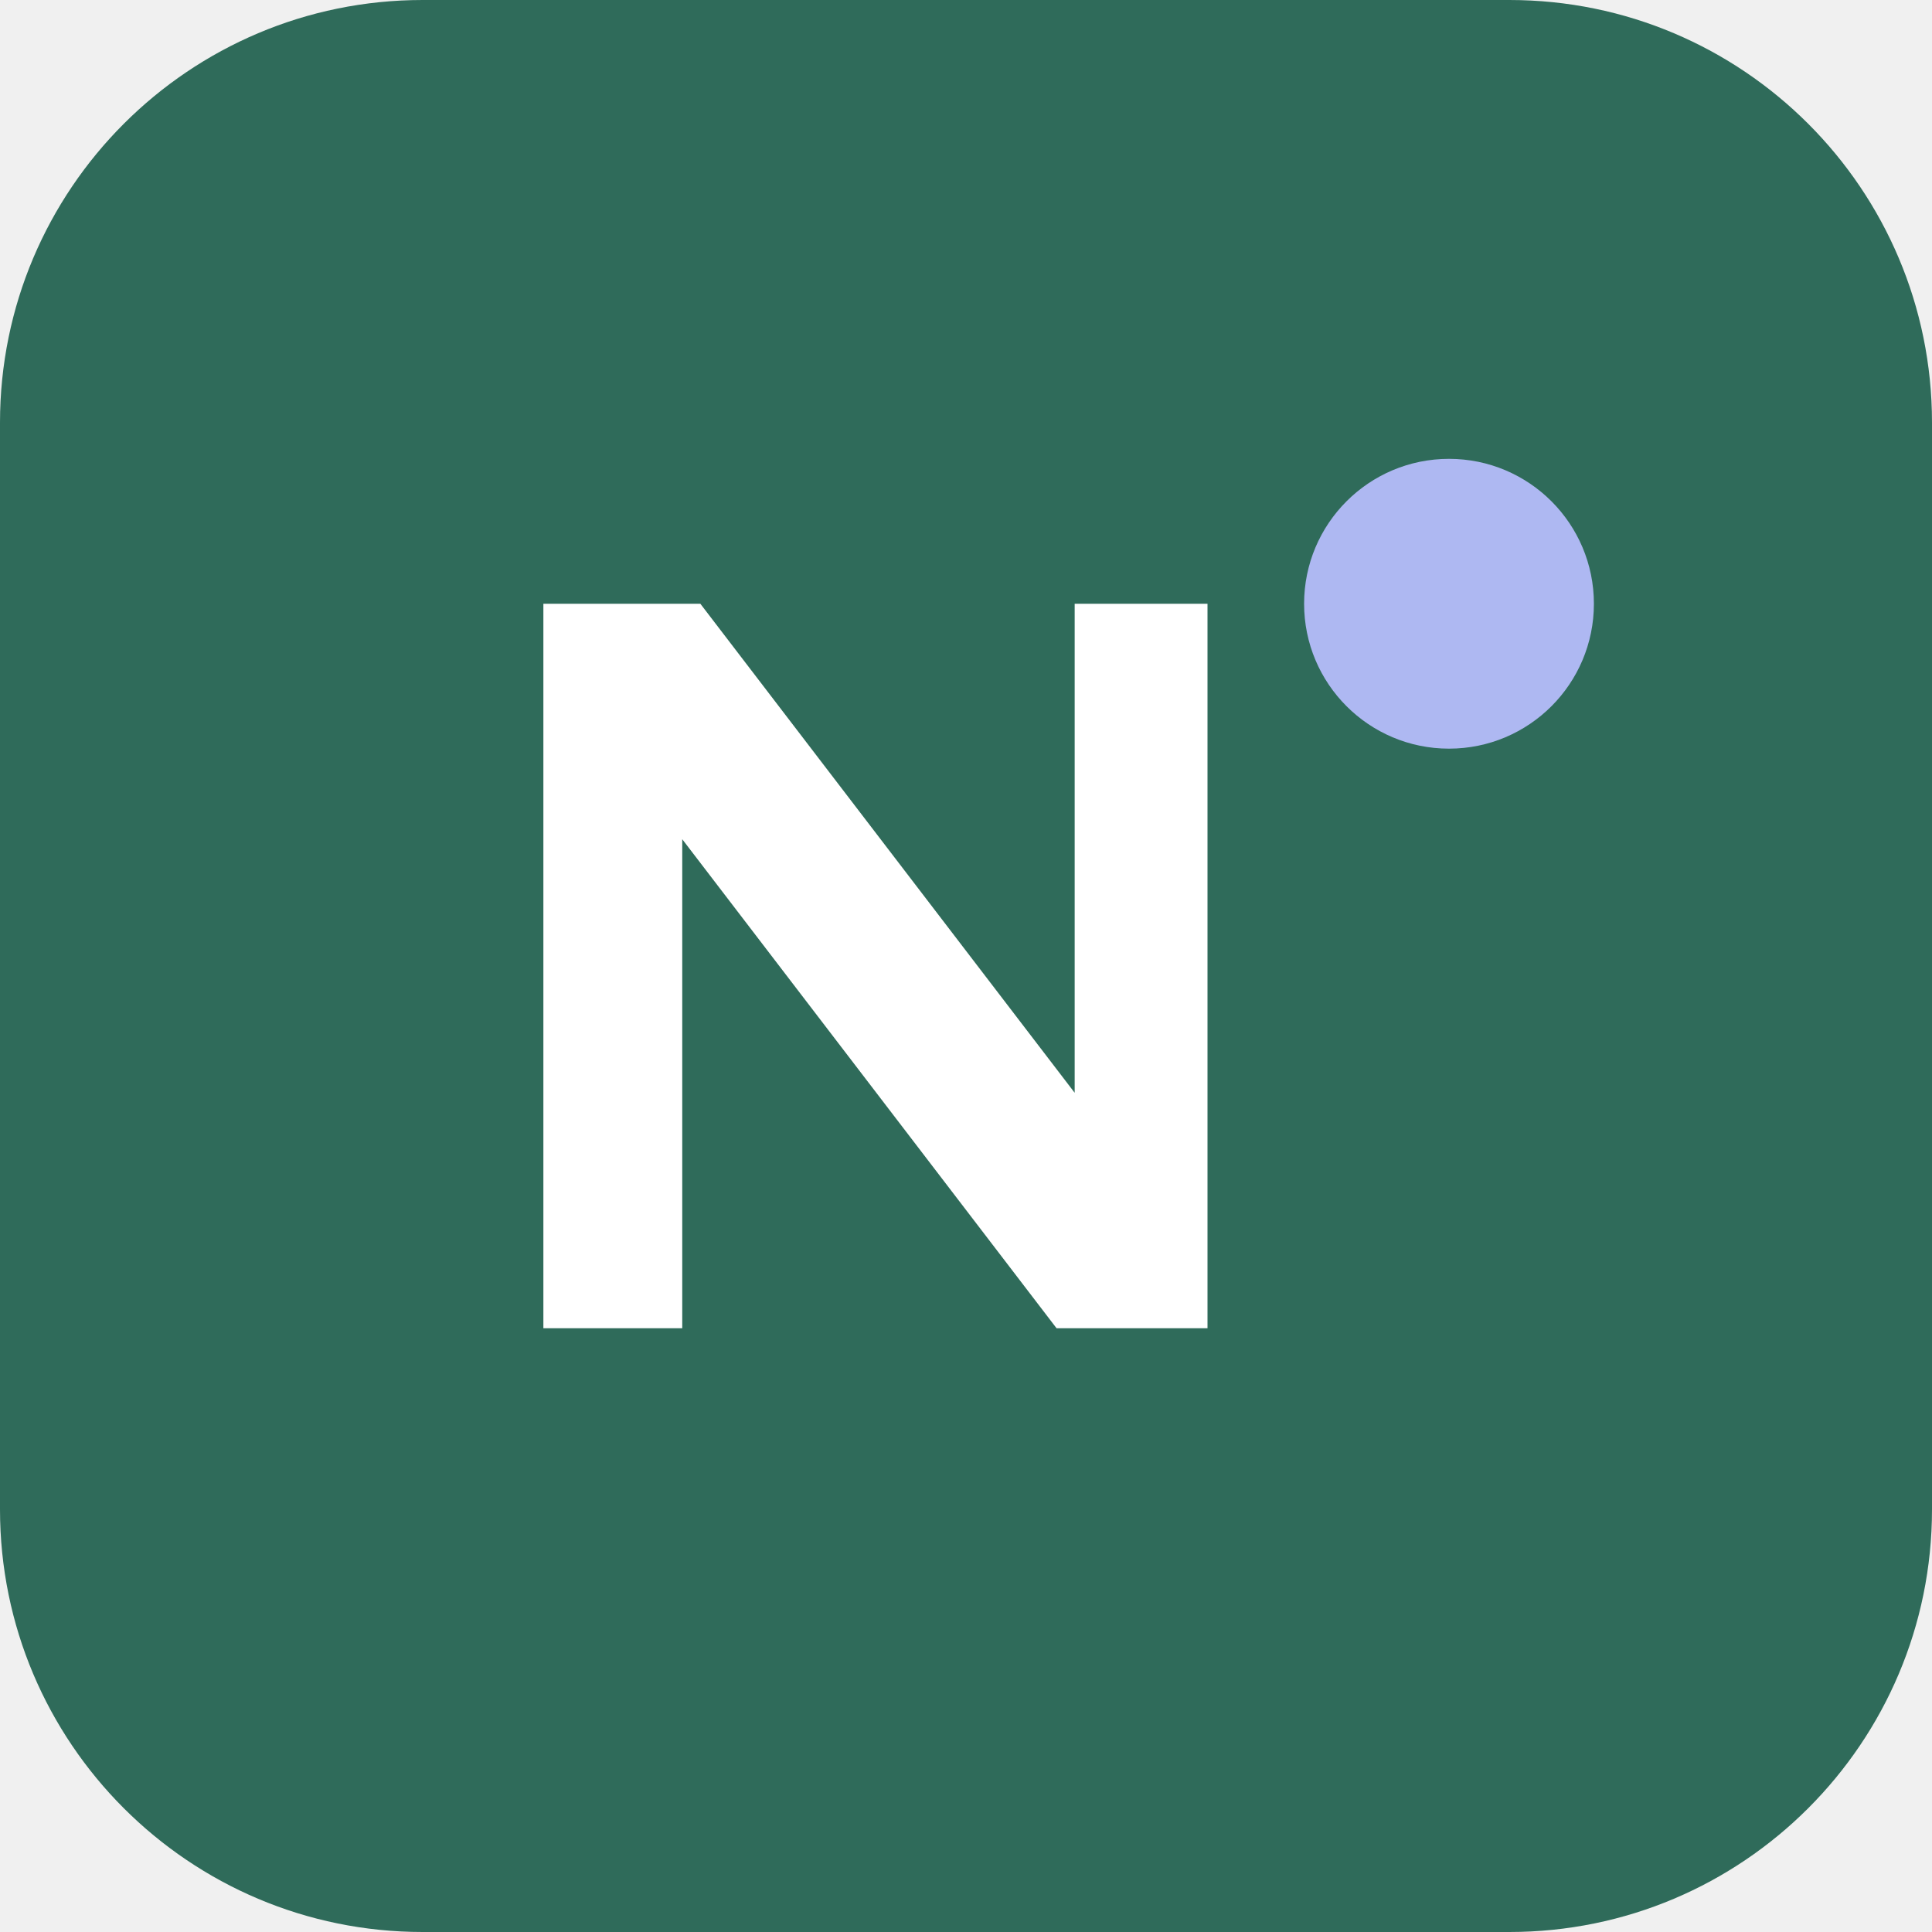
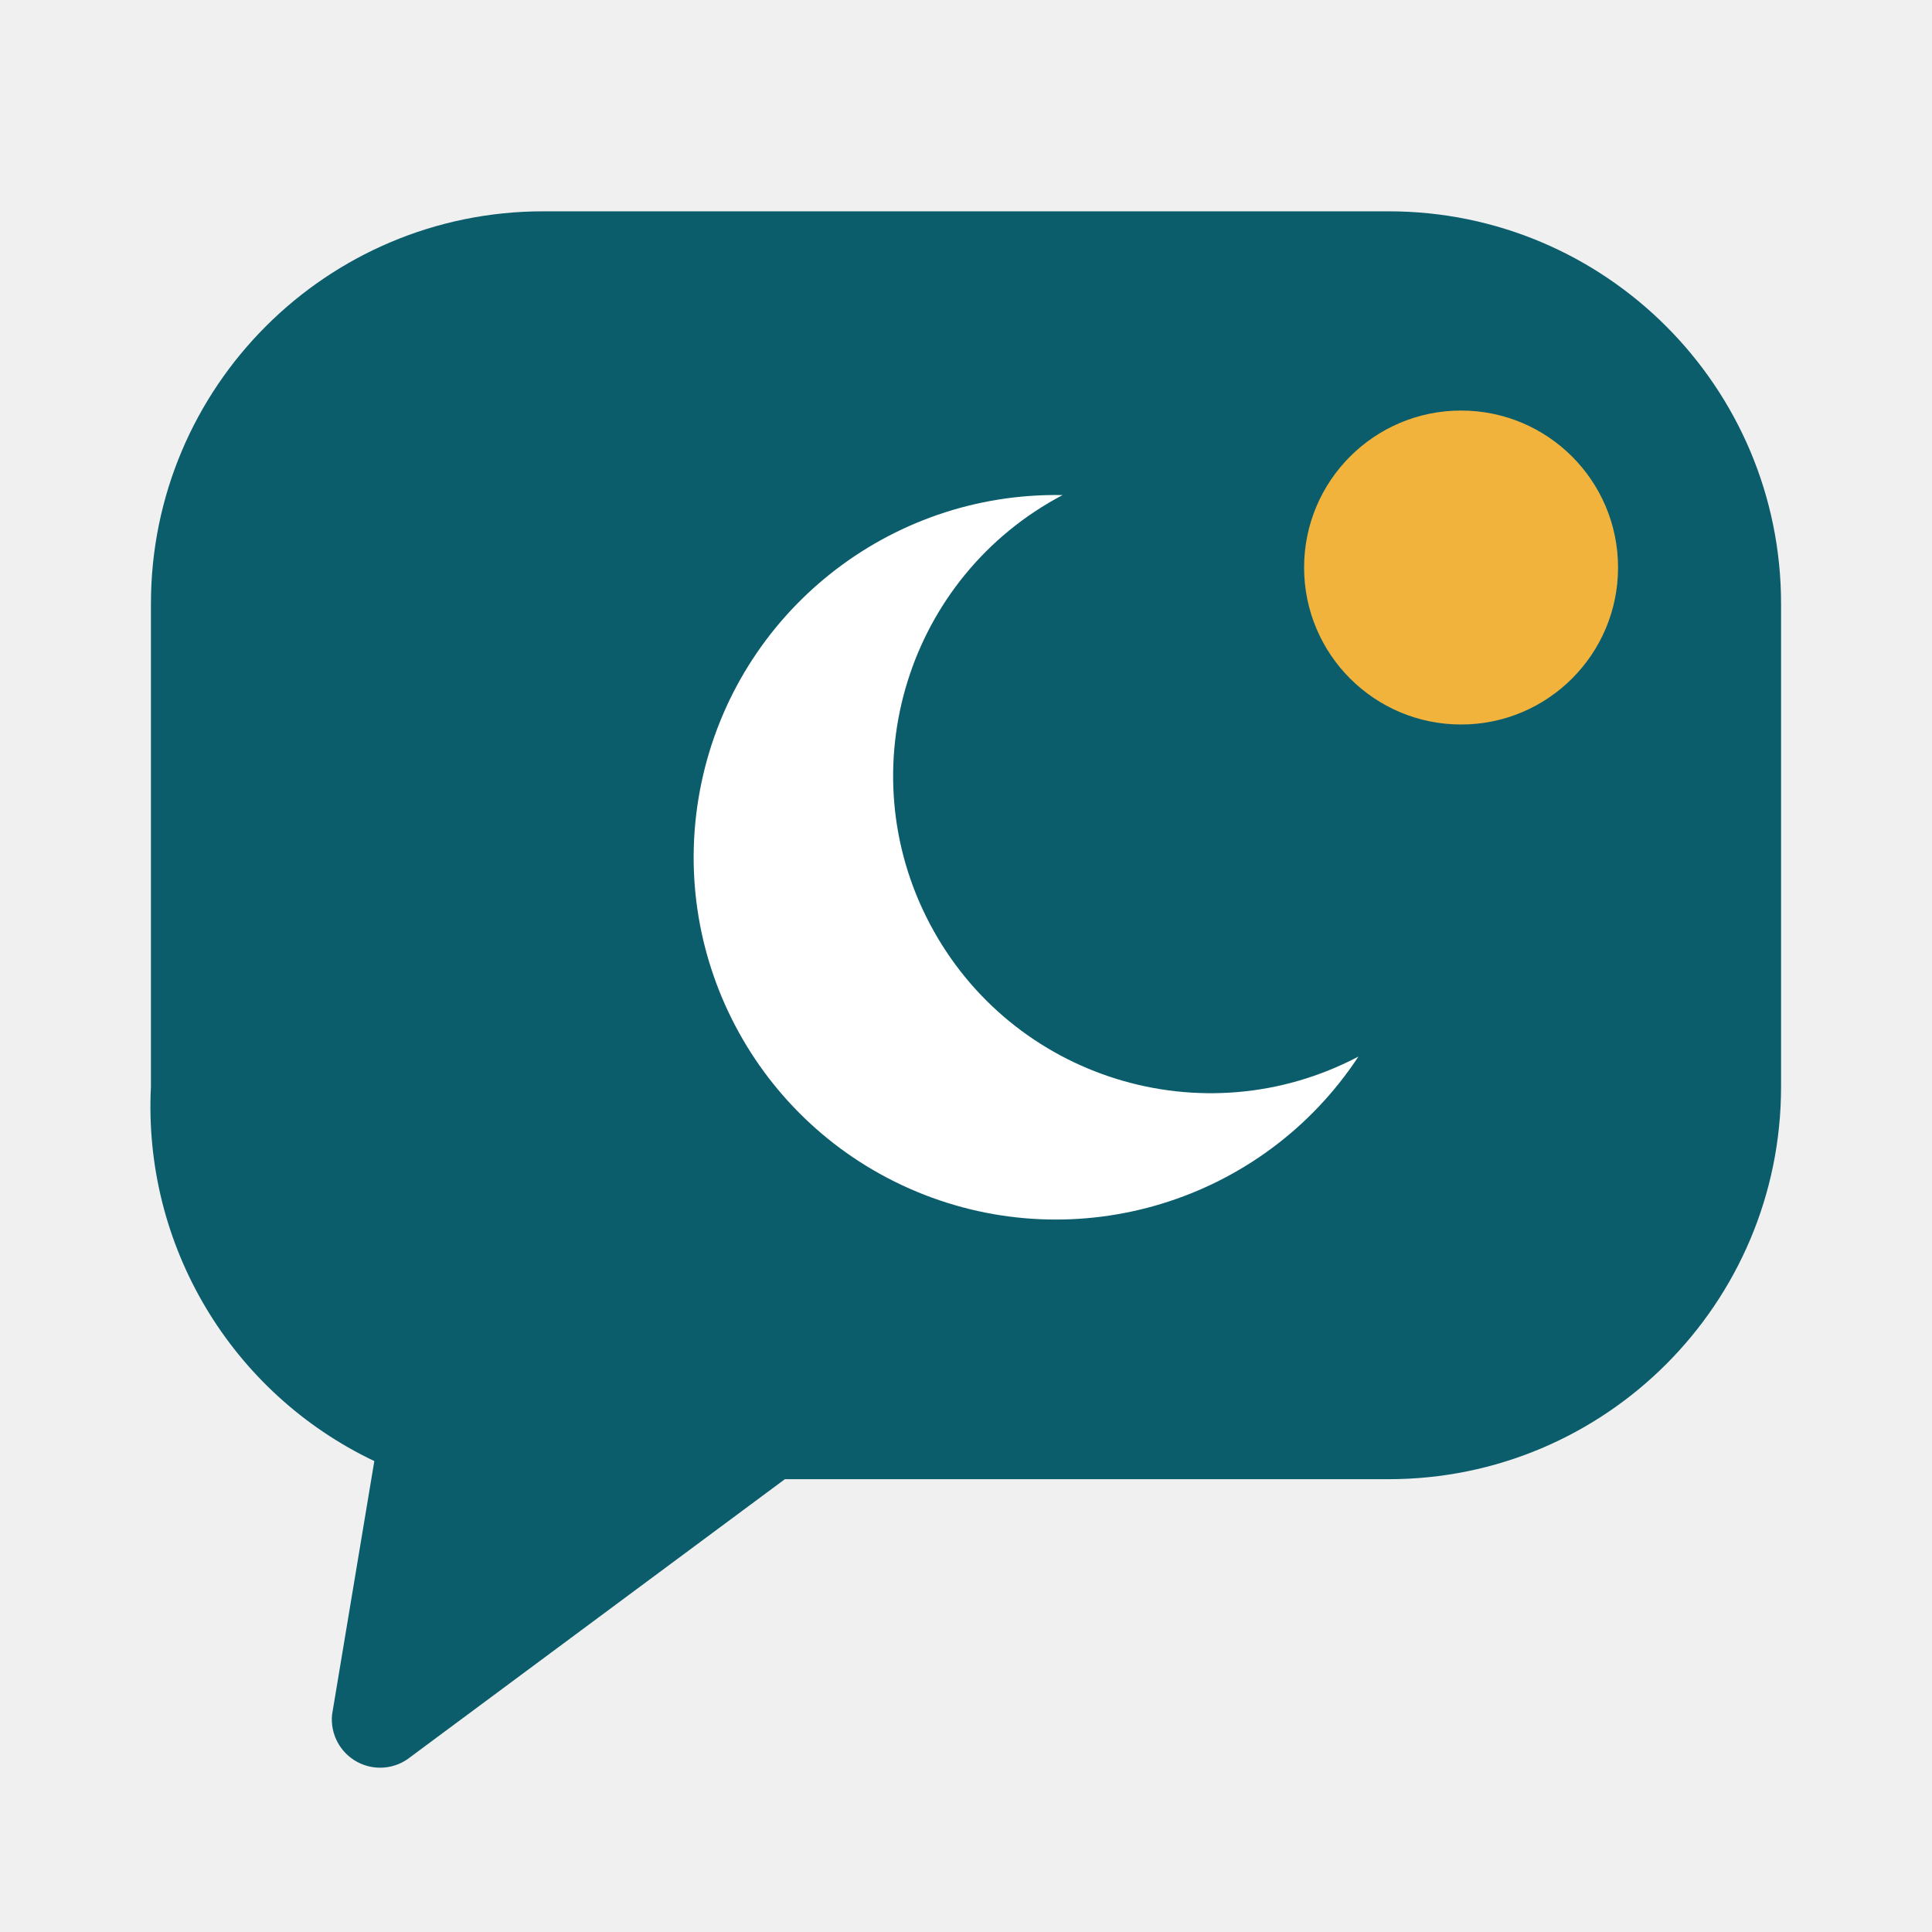
<svg xmlns="http://www.w3.org/2000/svg" viewBox="0 0 32 32">
-   <rect width="32" height="32" rx="7" fill="#2F6B5A" />
-   <path d="M9 22V10h2.6l6.2 8.1V10H20v12h-2.5L11.3 13.9V22z" fill="#fff" />
-   <circle cx="24" cy="10" r="2.4" fill="#AEB8F2" />
+   <path d="M9 3.5h14a6.5 6.5 0 0 1 6.5 6.5v8a6.5 6.5 0 0 1-6.5 6.5H13l-6.2 4.6a.8.8 0 0 1-1.3-.7l.7-4.2A6.5 6.5 0 0 1 2.5 18v-8A6.5 6.5 0 0 1 9 3.5z" fill="#0B5D6B" />
+   <path d="M17.6 8.2a6 6 0 1 0 4.9 9.3 5 5 0 1 1-4.9-9.3z" fill="#FFFFFF" />
+   <circle cx="24.2" cy="9.4" r="2.6" fill="#F2B33D" />
</svg>
